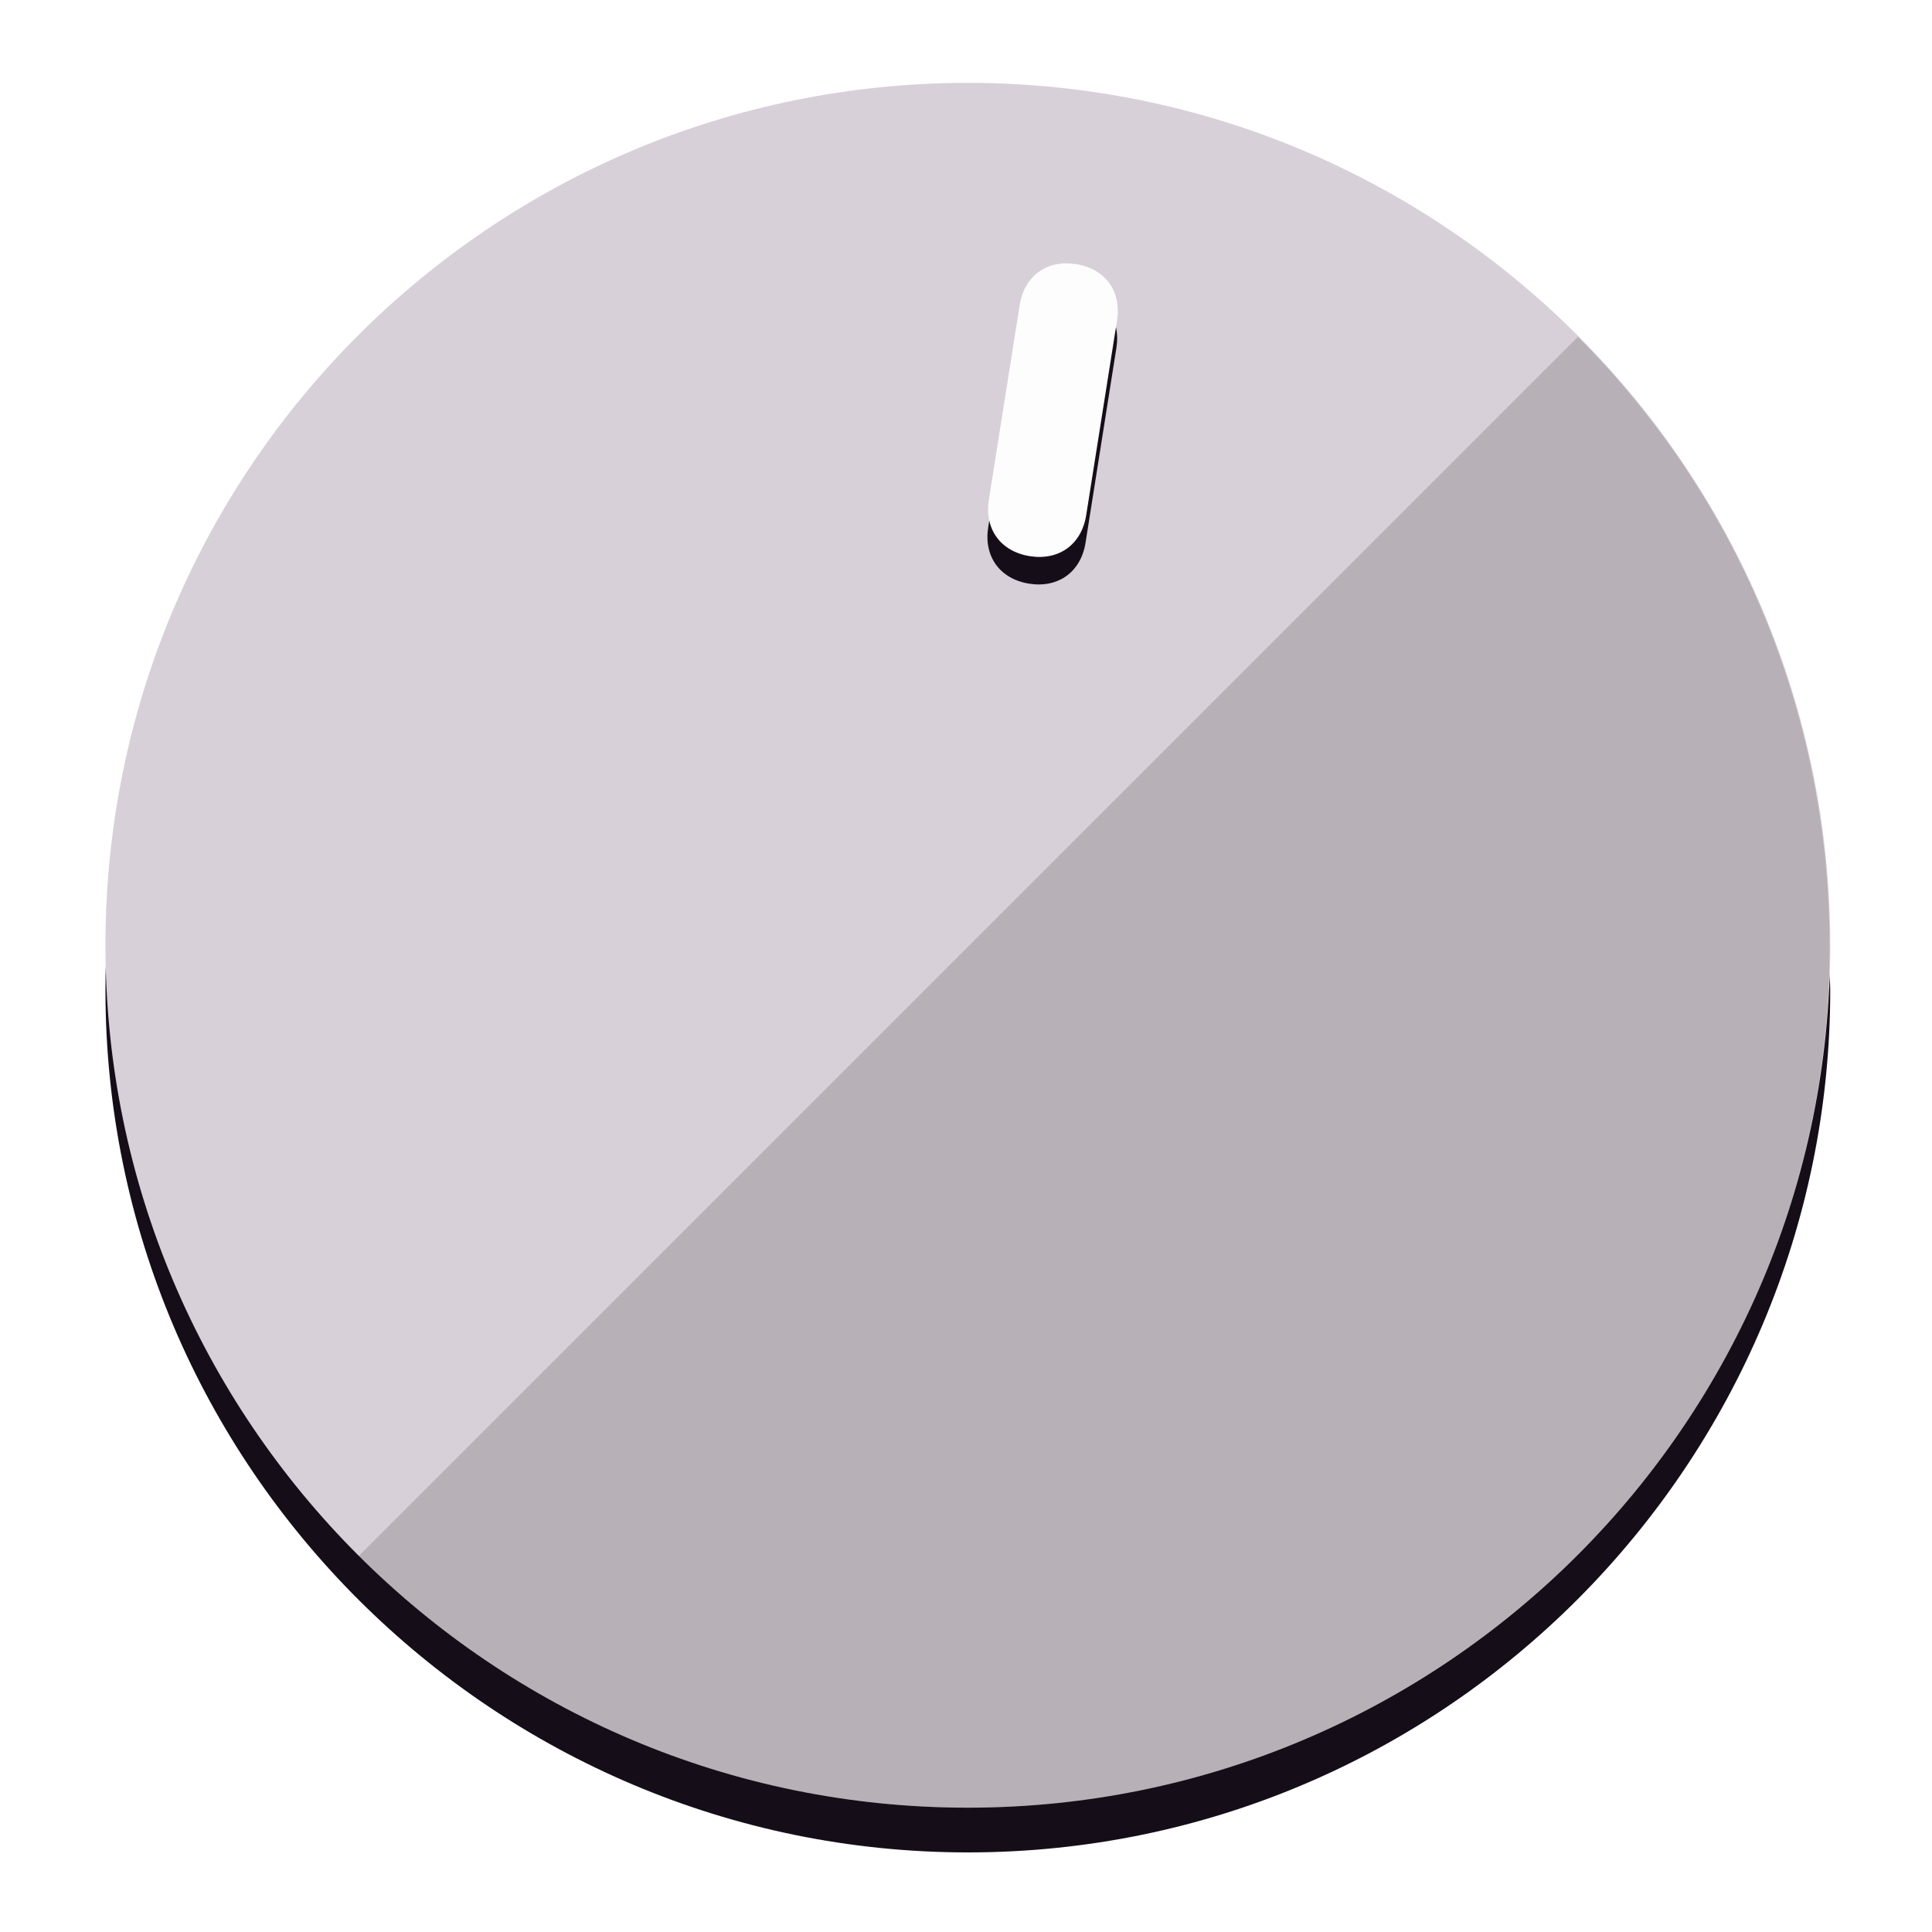
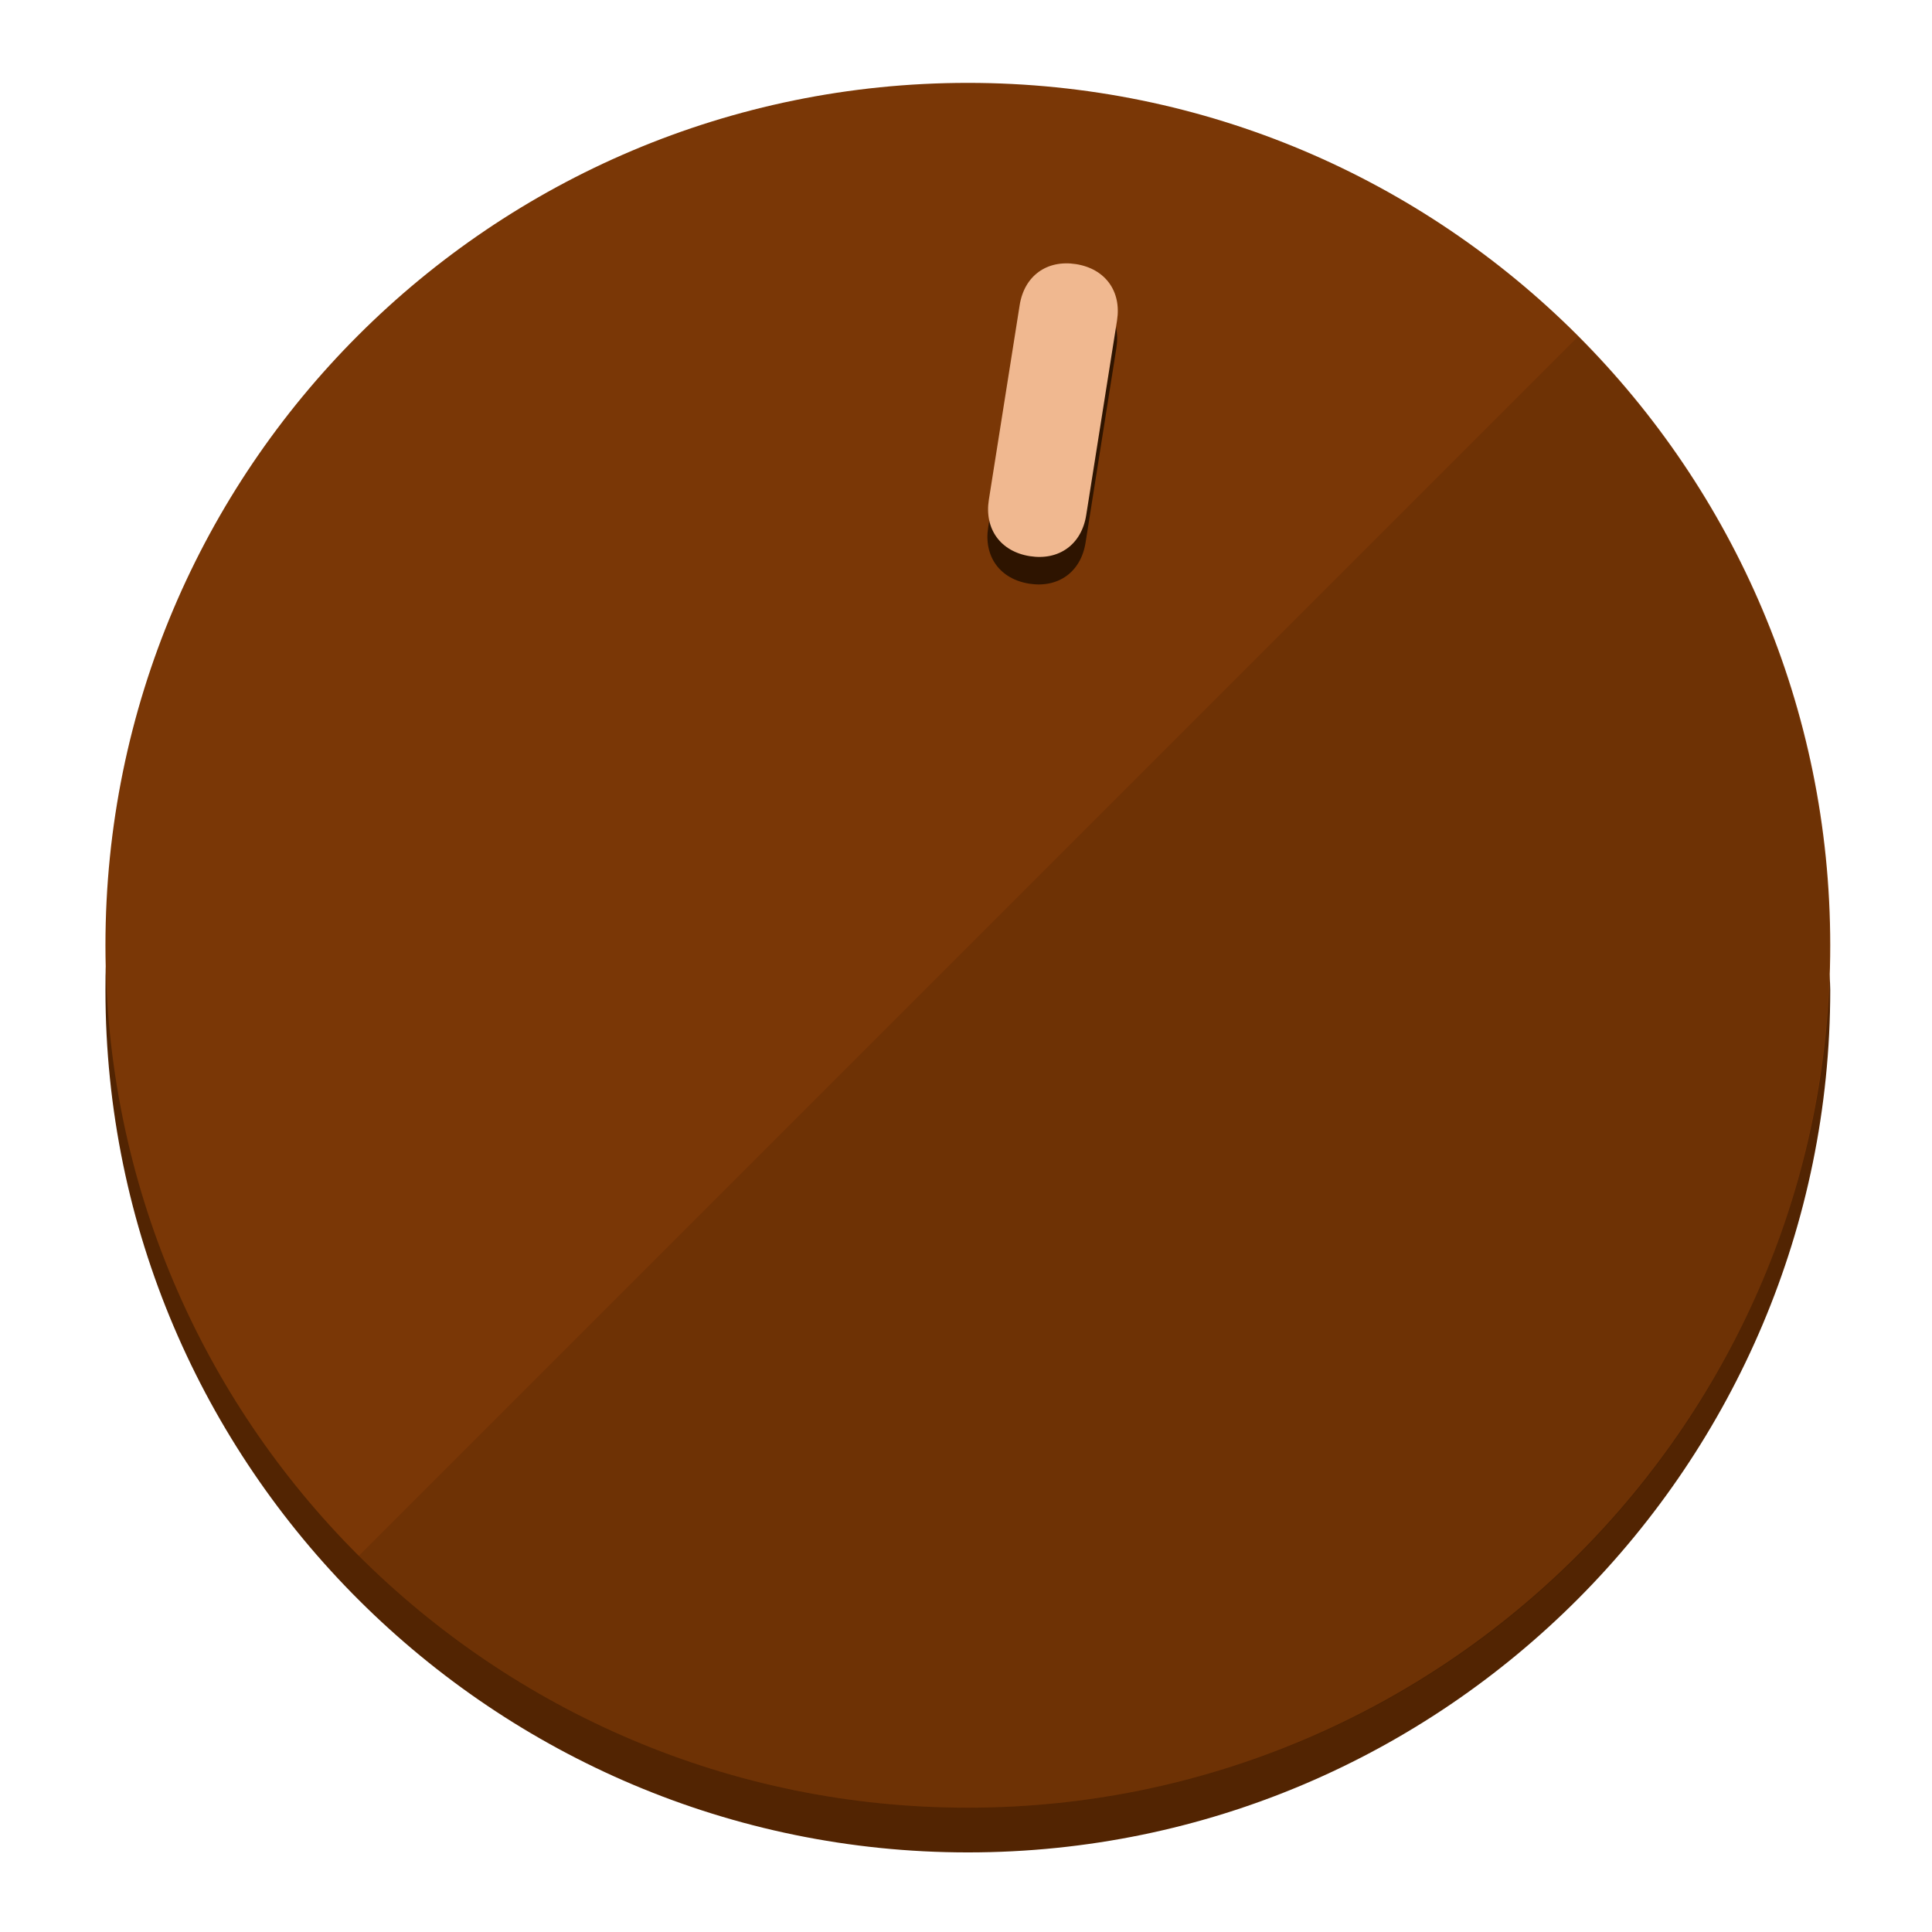
<svg xmlns="http://www.w3.org/2000/svg" height="120px" width="120px" version="1.1" id="Layer_1" viewBox="0 0 496.8 496.8" xml:space="preserve">
  <defs id="defs23" />
  <g id="g3158">
-     <path style="display:inline;fill:#150E18;fill-opacity:1;stroke-width:1.584" d="m 248.875,445.92 c 116.582,0 212.89,-91.238 220.493,-205.286 0,5.069 1.267,8.87 1.267,13.939 0,121.651 -98.842,221.76 -221.76,221.76 -121.651,0 -221.76,-98.842 -221.76,-221.76 0,-5.069 0,-8.87 1.267,-13.939 7.603,114.048 103.91,205.286 220.493,205.286 z" id="path8" />
-     <circle style="display:inline;fill:#D8D0D8;fill-opacity:1;stroke-width:1.584" cx="248.875" cy="243.071" r="221.76" id="circle12" />
-     <path style="display:inline;fill:#000000;fill-opacity:0.154;stroke-width:1.587" d="m 405.744,86.606 c 86.308,86.308 86.308,227.193 0,313.5 -86.308,86.308 -227.193,86.308 -313.5,0" id="path14" />
+     <path style="display:inline;fill:#522402;fill-opacity:1;stroke-width:1.584" d="m 248.875,445.92 c 116.582,0 212.89,-91.238 220.493,-205.286 0,5.069 1.267,8.87 1.267,13.939 0,121.651 -98.842,221.76 -221.76,221.76 -121.651,0 -221.76,-98.842 -221.76,-221.76 0,-5.069 0,-8.87 1.267,-13.939 7.603,114.048 103.91,205.286 220.493,205.286 z" id="path8" />
+     <circle style="display:inline;fill:#7A3706;fill-opacity:1;stroke-width:1.584" cx="248.875" cy="243.071" r="221.76" id="circle12" />
+     <path style="display:inline;fill:#2E1400;fill-opacity:0.154;stroke-width:1.587" d="m 405.744,86.606 c 86.308,86.308 86.308,227.193 0,313.5 -86.308,86.308 -227.193,86.308 -313.5,0" id="path14" />
  </g>
  <g id="g3198">
    <circle style="display:none;fill:#000000;fill-opacity:0;stroke-width:1.584" cx="283.513" cy="201.714" r="221.76" id="circle12-3" transform="rotate(9)" />
-     <path style="display:inline;fill:#150E18;fill-opacity:1;stroke-width:1.584" d="m 279.14,139.552 c -1.189,7.51 -6.989,11.723 -14.498,10.534 v 0 c -7.51,-1.189 -11.723,-6.989 -10.534,-14.498 l 7.929,-50.064 c 1.189,-7.51 6.989,-11.723 14.498,-10.534 v 0 c 7.51,1.189 11.723,6.989 10.534,14.498 z" id="path3789" />
-     <path style="display:inline;fill:#FDFDFD;stroke-width:1.584" d="m 279.307,132.48 c -1.189,7.51 -6.989,11.723 -14.498,10.534 v 0 c -7.51,-1.189 -11.723,-6.989 -10.534,-14.498 l 7.929,-50.064 c 1.189,-7.51 6.989,-11.723 14.498,-10.534 v 0 c 7.51,1.189 11.723,6.989 10.534,14.498 z" id="path915" />
+     <path style="display:inline;fill:#2E1400;fill-opacity:1;stroke-width:1.584" d="m 279.14,139.552 c -1.189,7.51 -6.989,11.723 -14.498,10.534 v 0 c -7.51,-1.189 -11.723,-6.989 -10.534,-14.498 l 7.929,-50.064 c 1.189,-7.51 6.989,-11.723 14.498,-10.534 v 0 c 7.51,1.189 11.723,6.989 10.534,14.498 z" id="path3789" />
+     <path style="display:inline;fill:#F0B890;stroke-width:1.584" d="m 279.307,132.48 c -1.189,7.51 -6.989,11.723 -14.498,10.534 v 0 c -7.51,-1.189 -11.723,-6.989 -10.534,-14.498 l 7.929,-50.064 c 1.189,-7.51 6.989,-11.723 14.498,-10.534 v 0 c 7.51,1.189 11.723,6.989 10.534,14.498 z" id="path915" />
  </g>
</svg>
